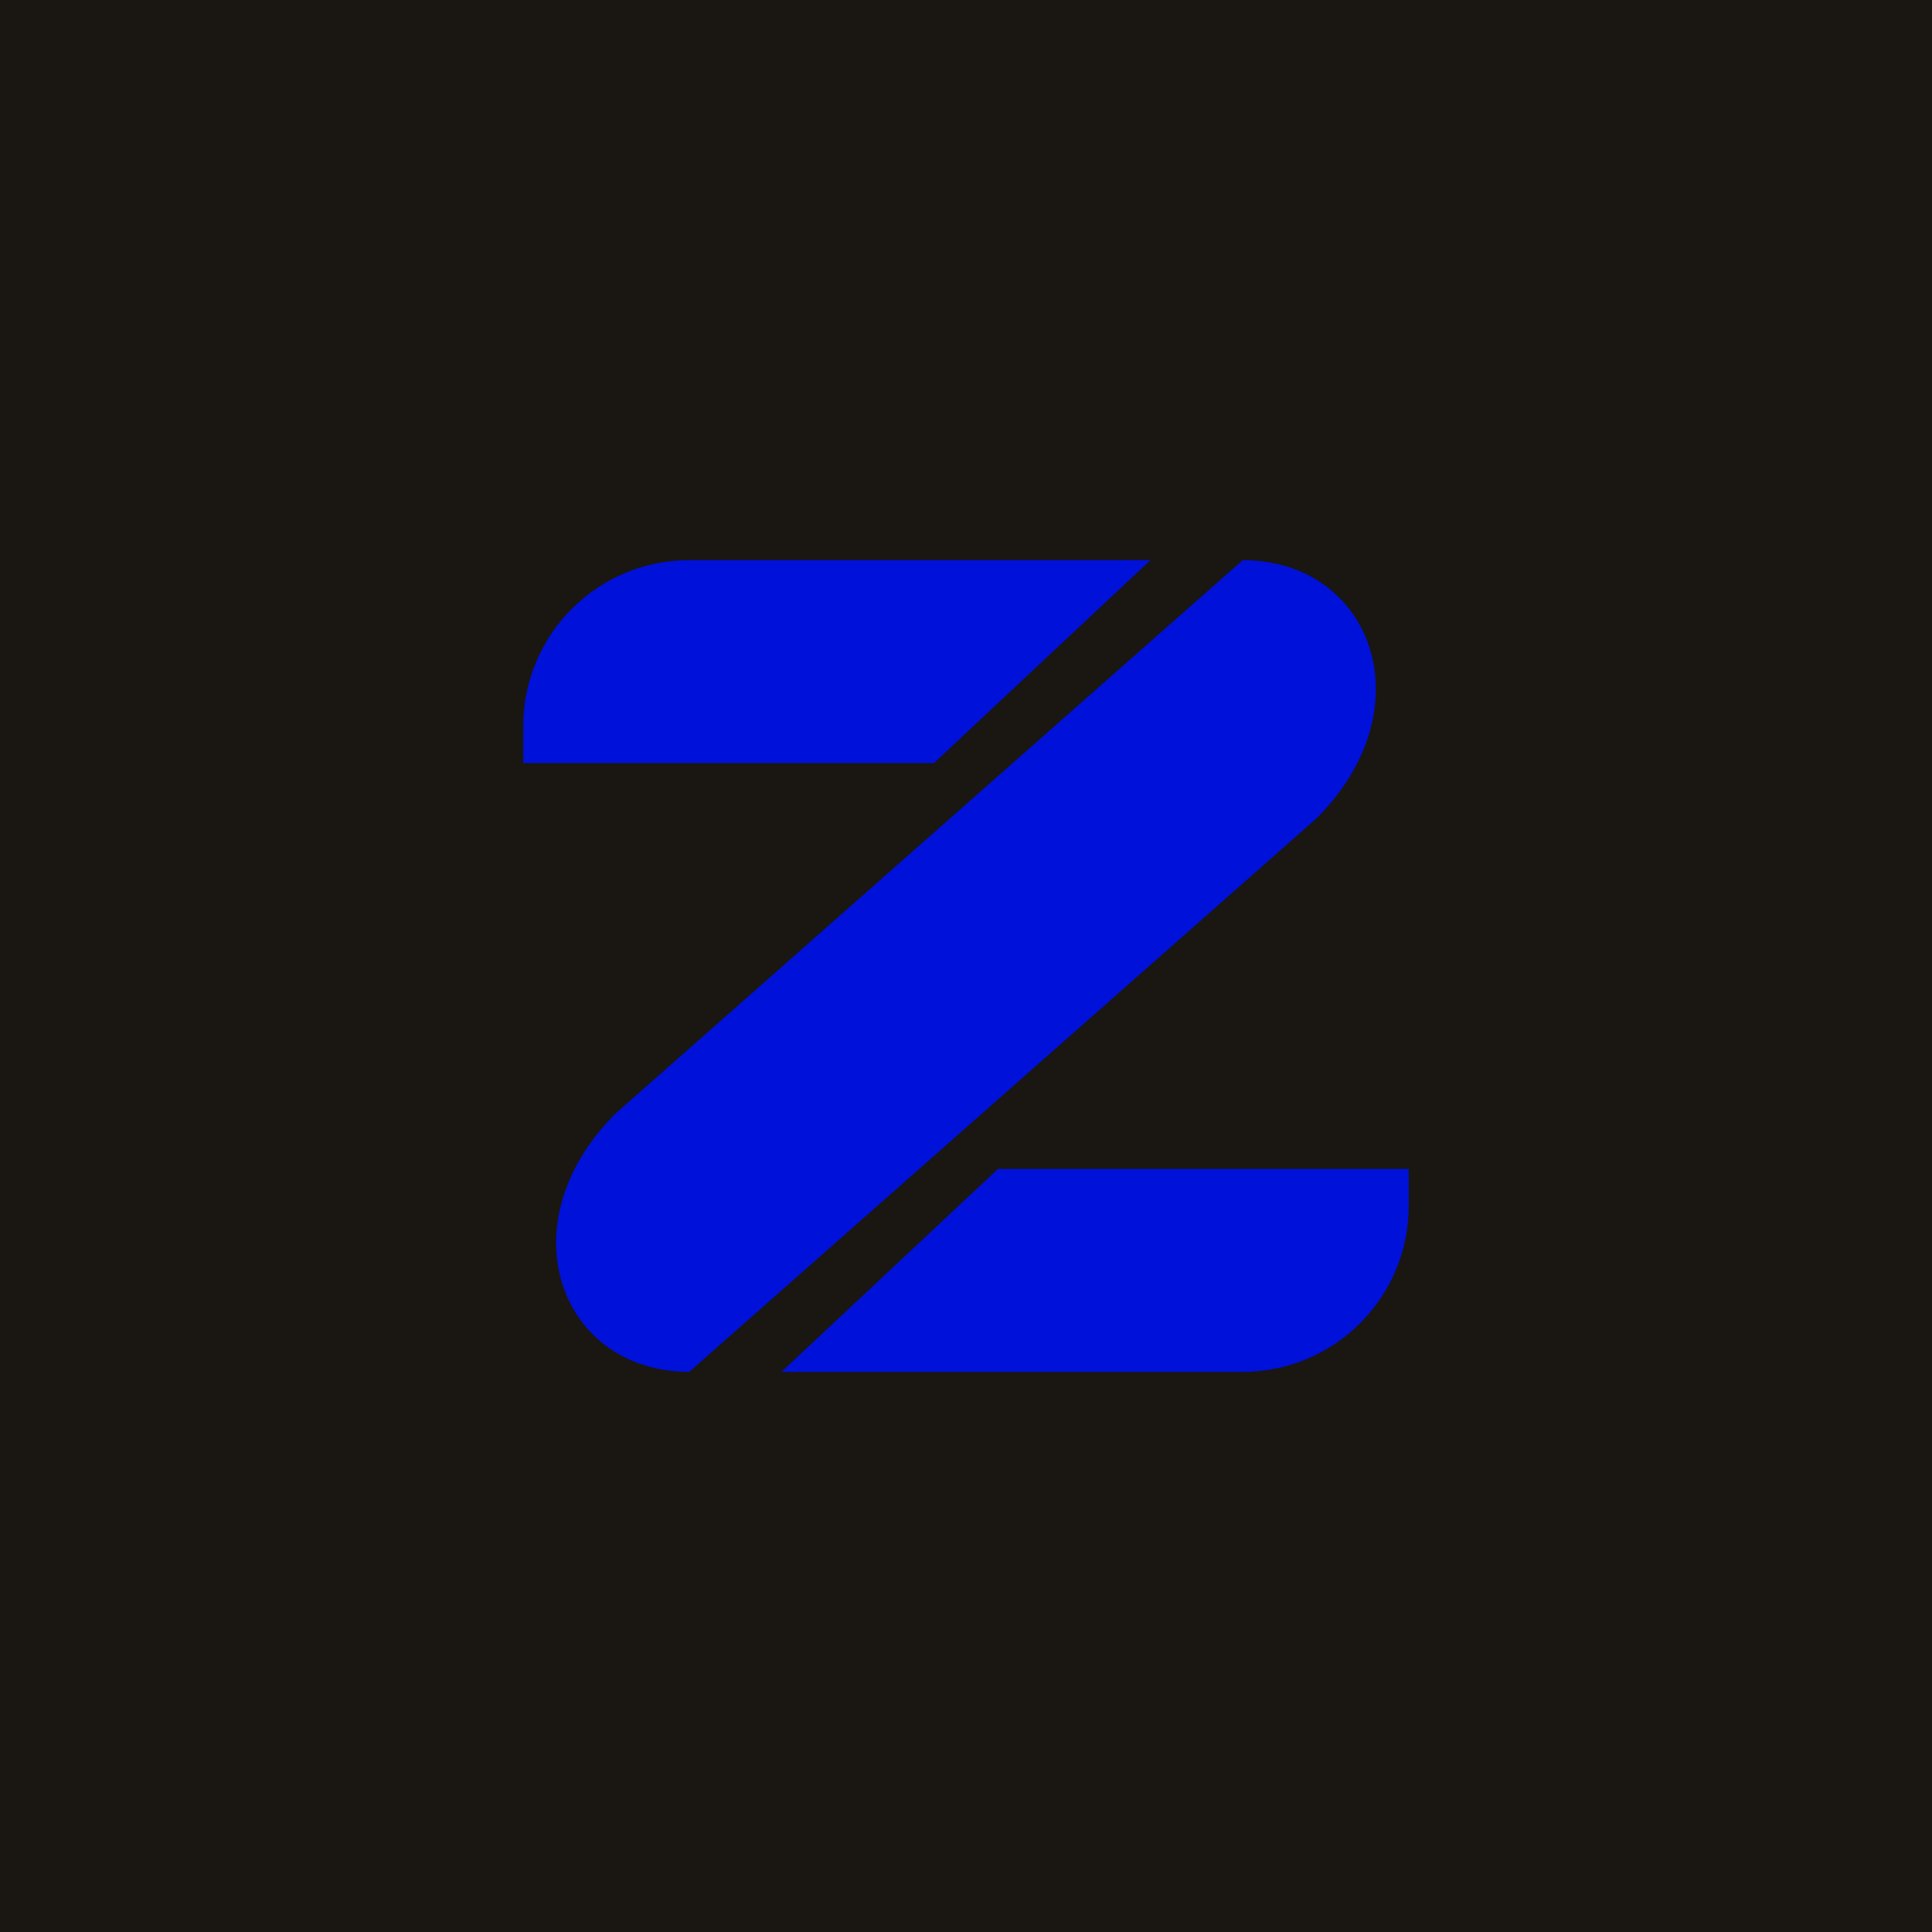
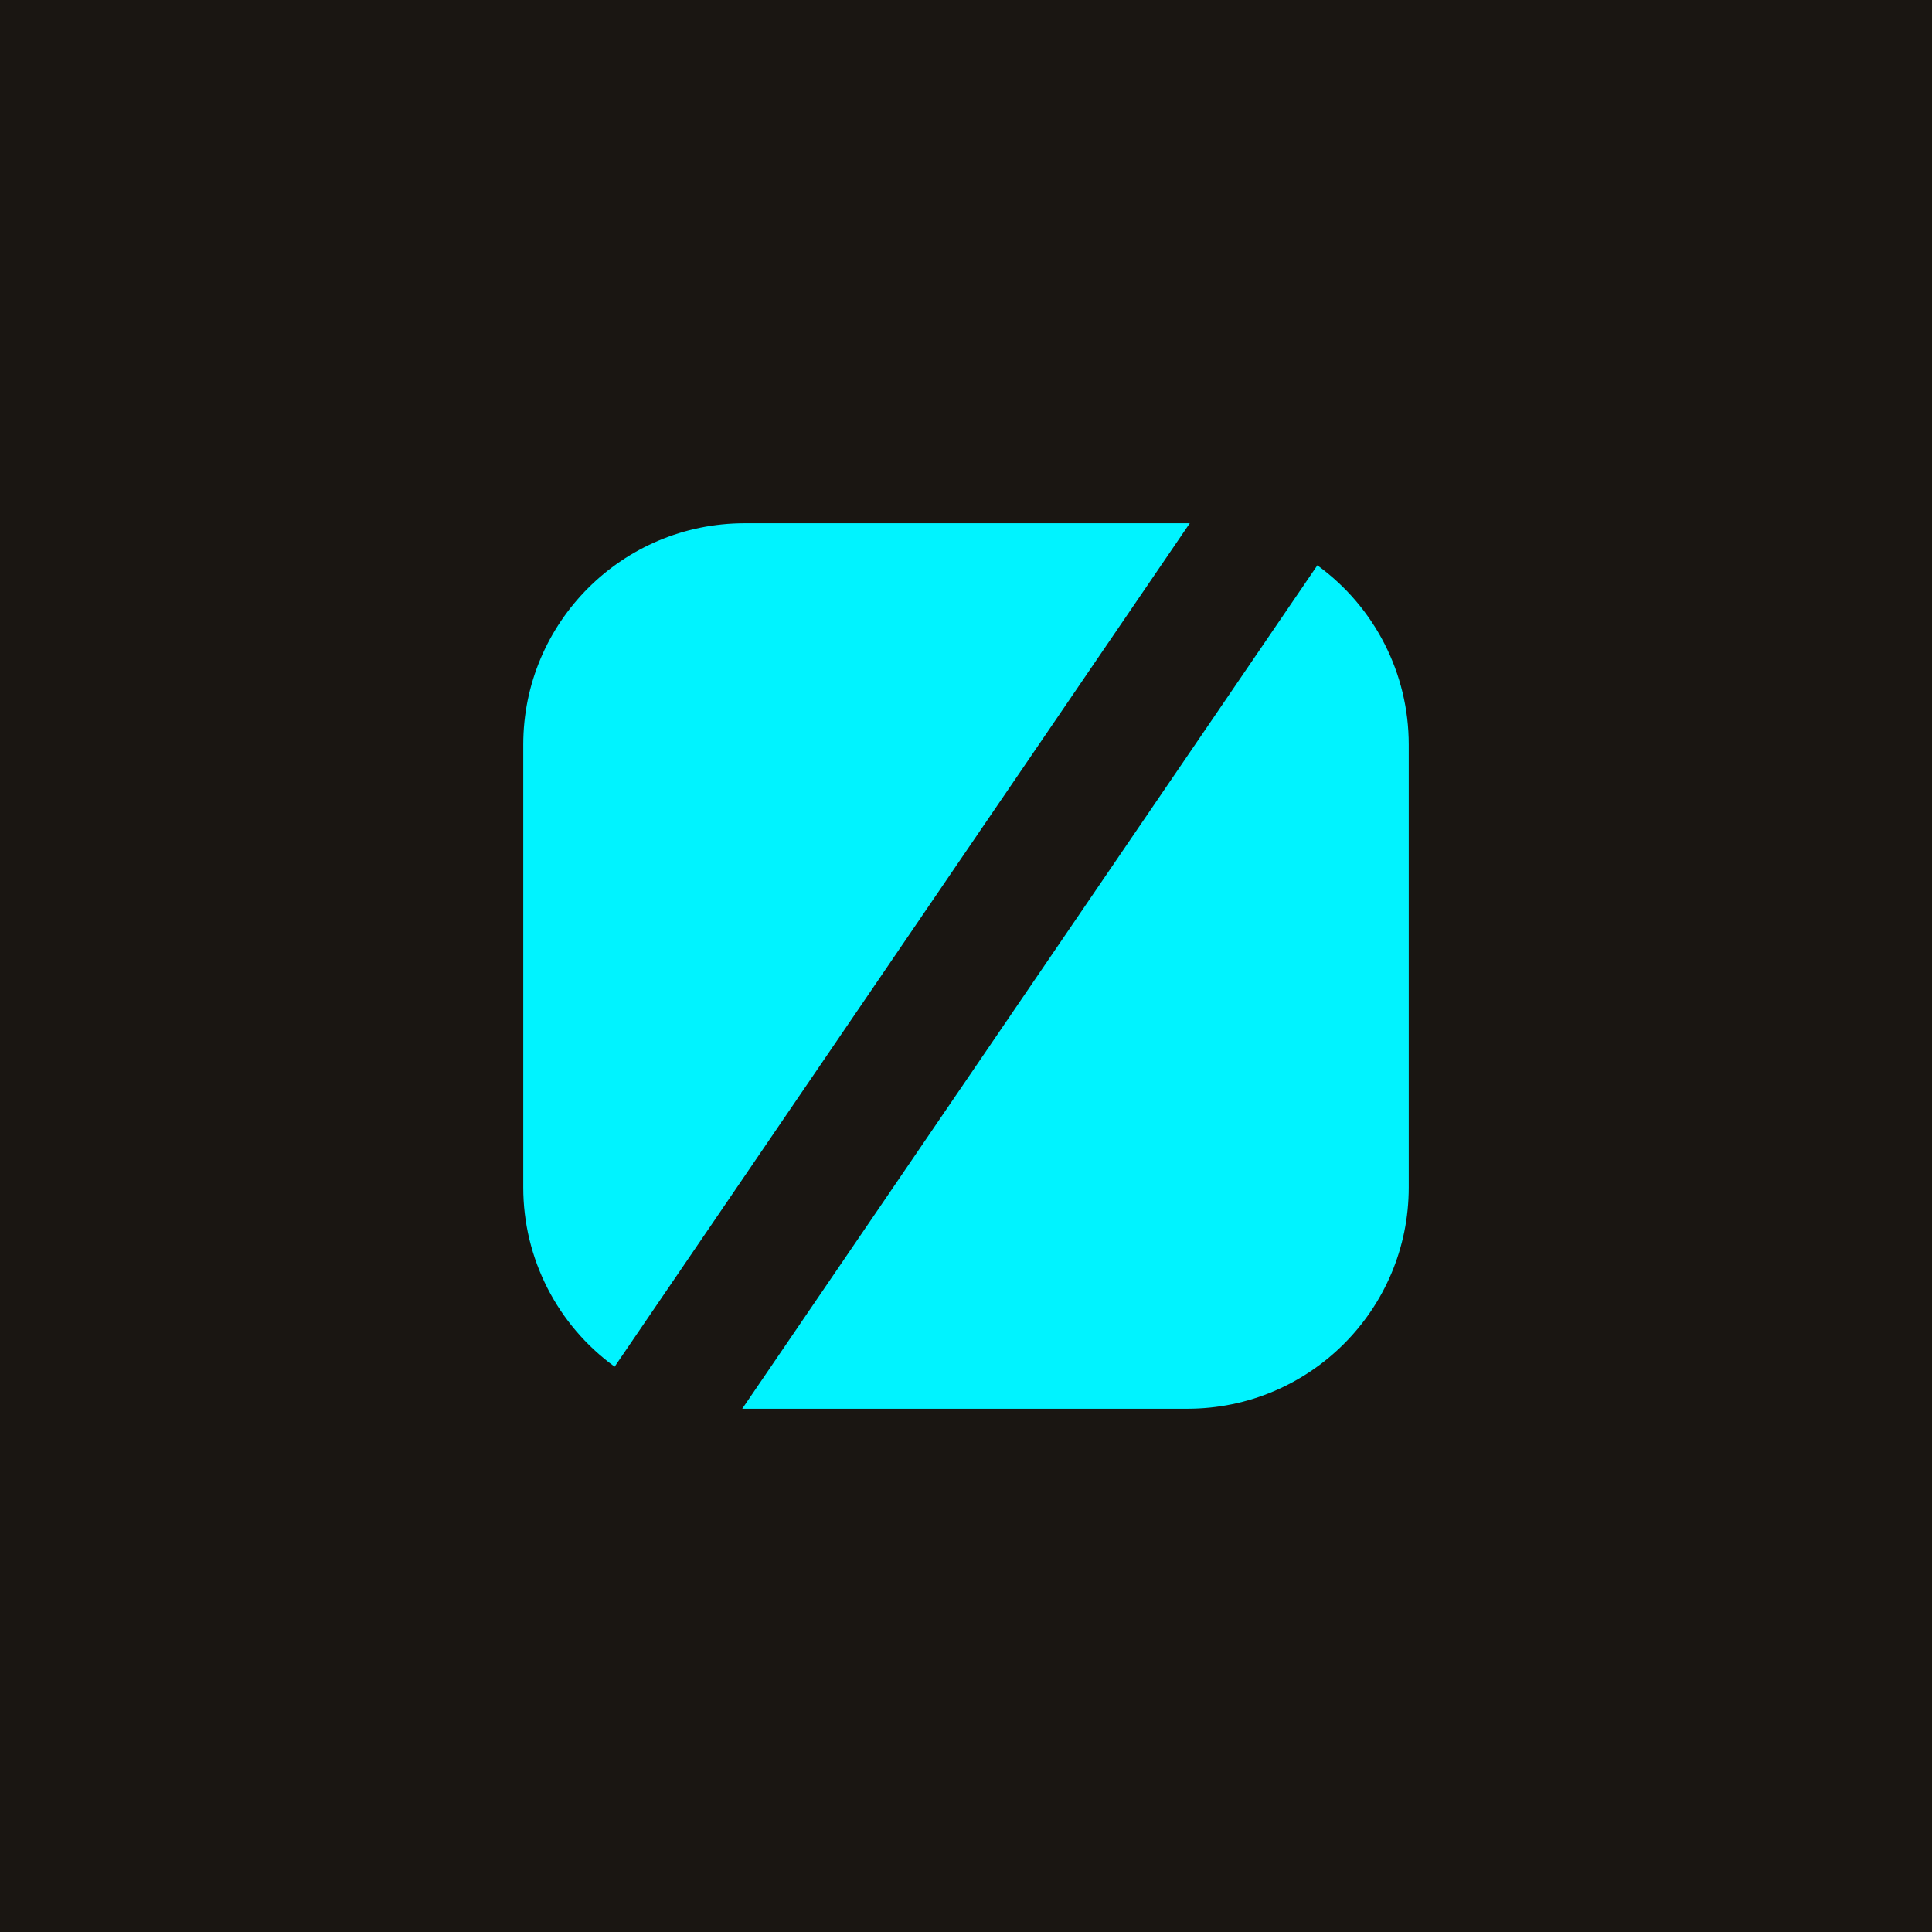
<svg xmlns="http://www.w3.org/2000/svg" viewBox="0 0 108 108">
  <rect width="108" height="108" fill="#1a1612" />
  <g transform="translate(21 21) scale(1.03125)">
-     <path fill="#0011d9" d="M17 10H42L30.267 21H8V19C8 14.029 12.029 10 17 10ZM47 10C54 10 57 18 51 24L17 54C10 54 7 46 13 40L47 10ZM47 54H22L33.733 43H56V45C56 49.971 51.971 54 47 54Z" />
+     <path fill="#00f3ff" d="M12.954 53.72L44.13 8H20A12 12 0 0 0 8 20V44A12 12 0 0 0 12.954 53.72ZM51.046 10.28L19.87 56H44A12 12 0 0 0 56 44V20A12 12 0 0 0 51.046 10.28Z" />
  </g>
</svg>
